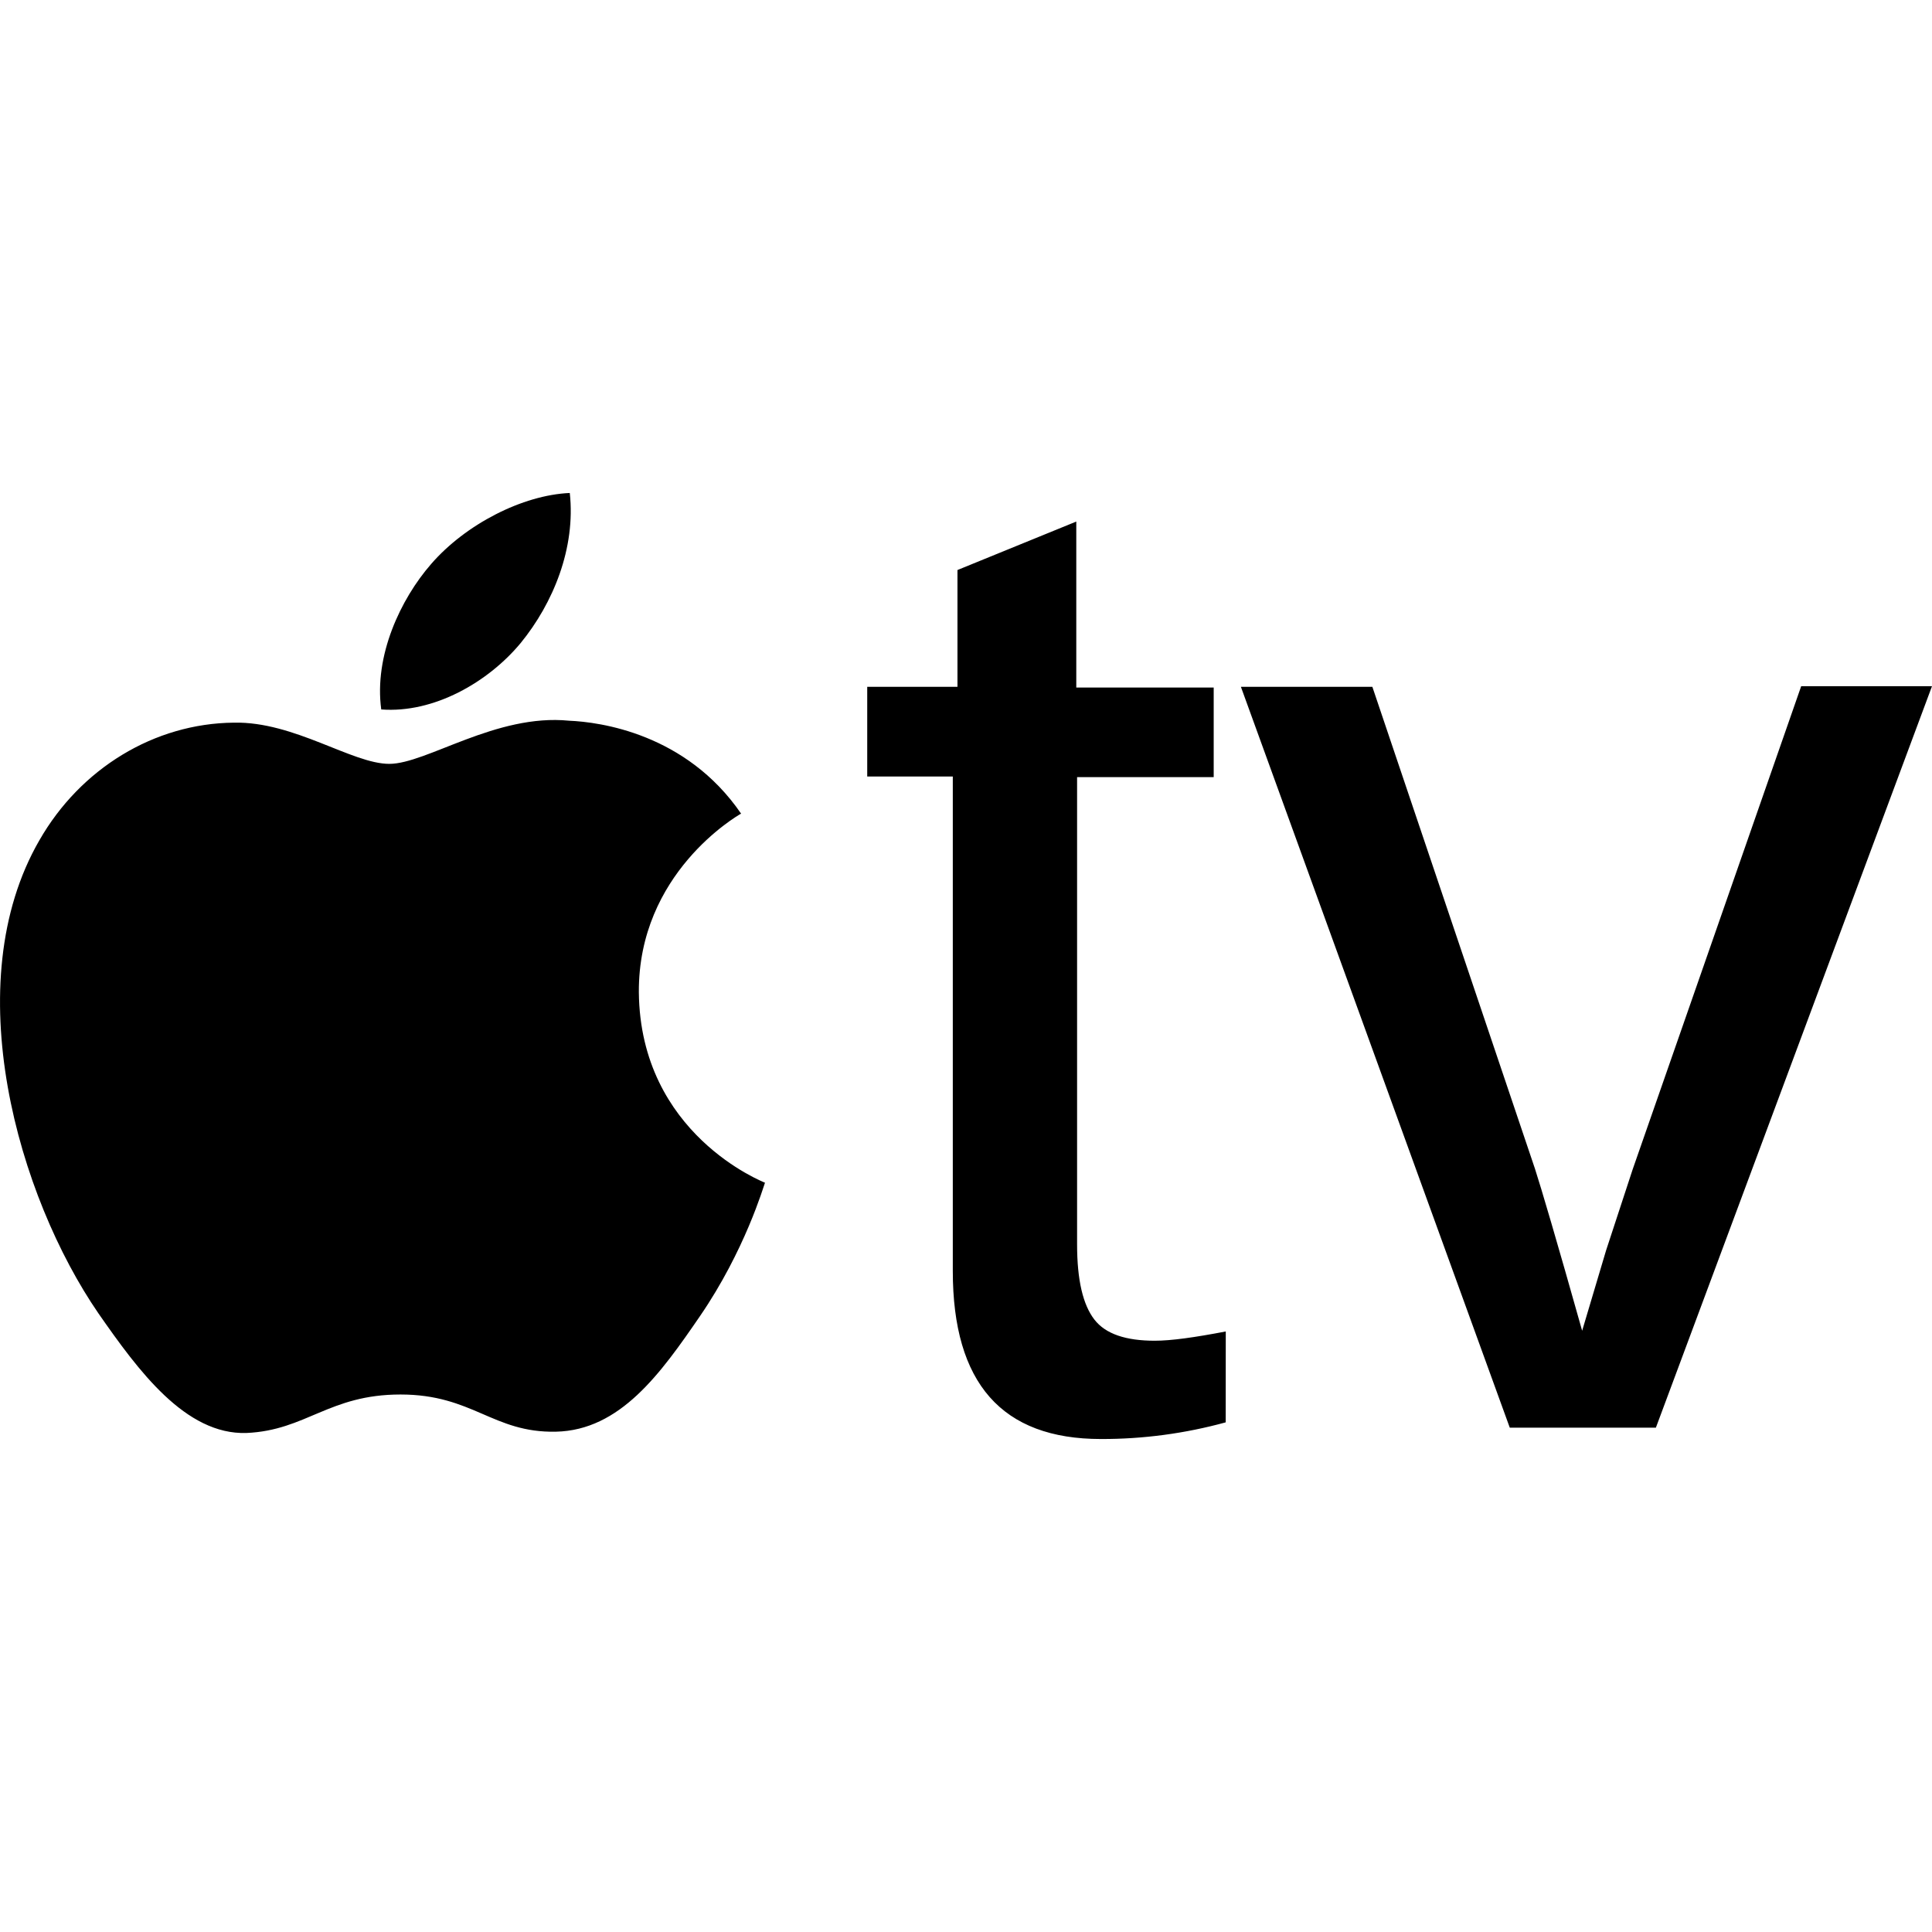
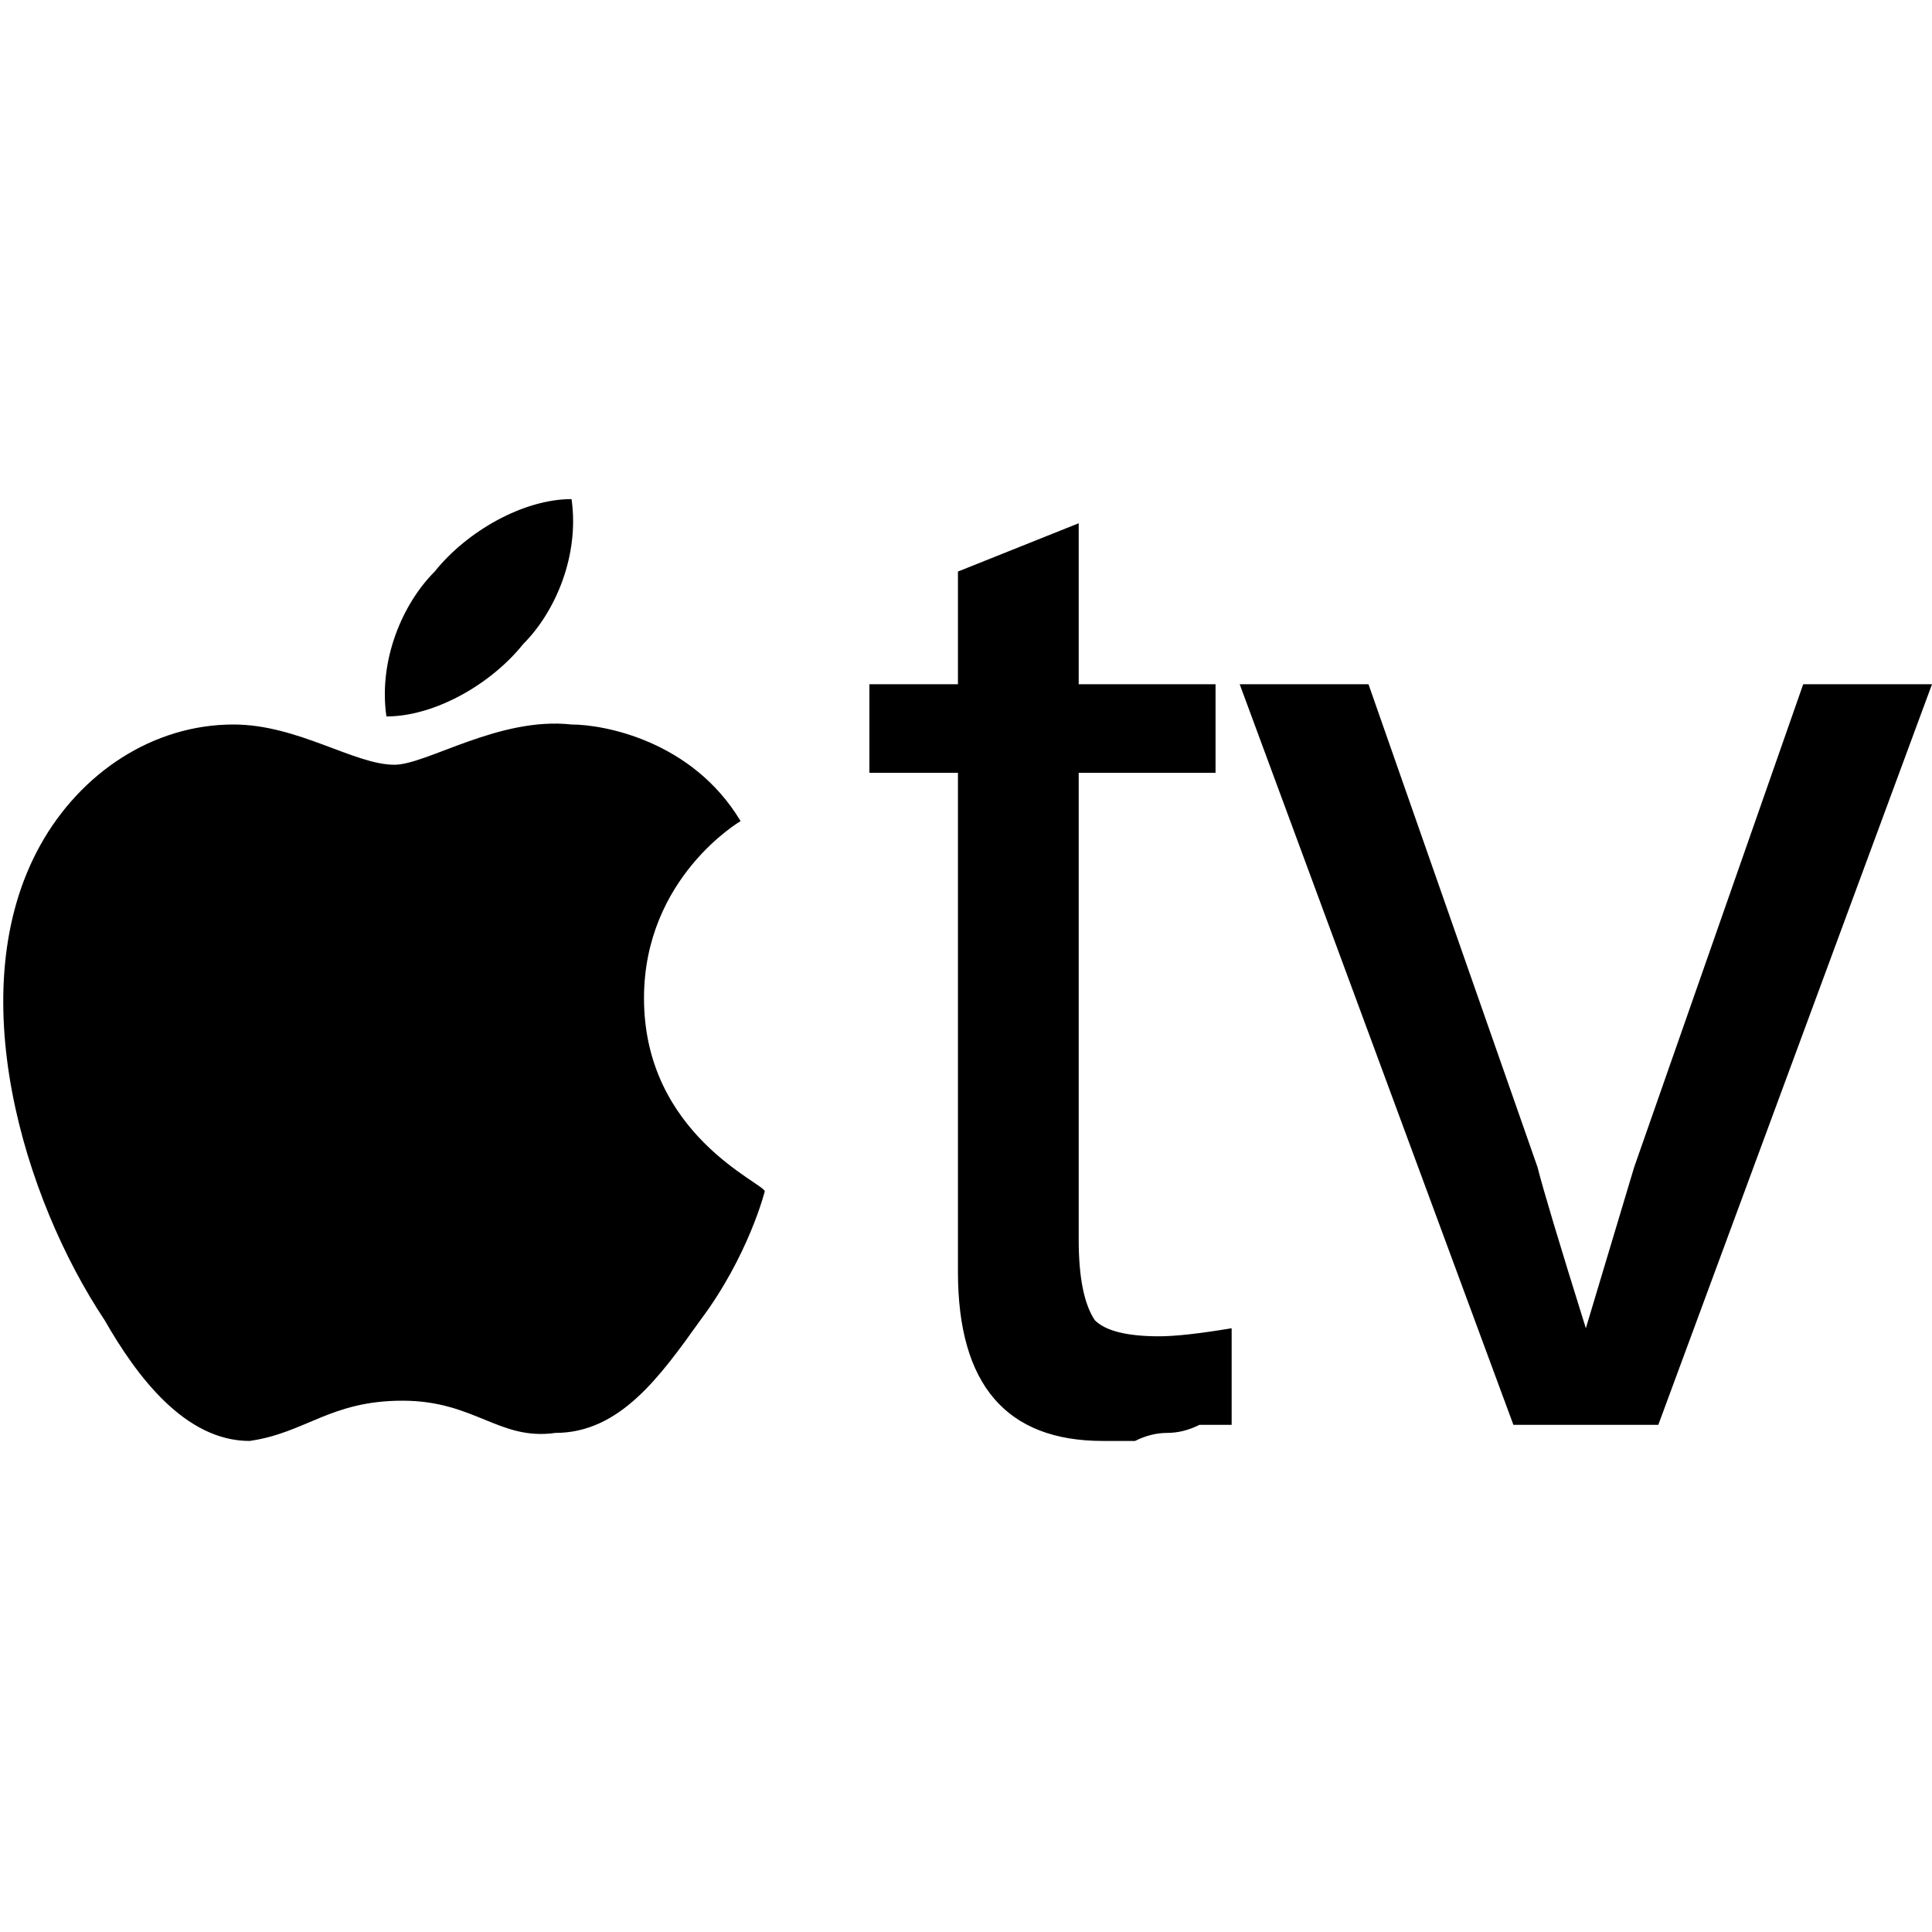
- <svg xmlns="http://www.w3.org/2000/svg" width="24" height="24" viewBox="0 0 24 24">
-   <path fill="currentColor" d="M20.57 17.735h-1.815l-3.34-9.203h1.633l2.02 5.987c.075.231.273.9.586 2.012l.297-.997l.33-1.006l2.094-6.004H24zm-5.344-.066a5.8 5.8 0 0 1-1.55.207c-1.23 0-1.84-.693-1.84-2.087V9.646h-1.063V8.532h1.121V7.081l1.476-.602v2.062h1.707v1.113H13.38v5.805c0 .446.074.75.214.932s.396.264.75.264c.207 0 .495-.041.883-.115zm-7.29-5.343c.017 1.764 1.55 2.358 1.567 2.366c-.017.042-.248.842-.808 1.658c-.487.71-.99 1.418-1.79 1.435c-.783.016-1.03-.462-1.93-.462c-.89 0-1.17.445-1.913.478c-.758.025-1.344-.775-1.838-1.484c-.998-1.451-1.765-4.098-.734-5.88c.51-.89 1.426-1.451 2.416-1.46c.75-.016 1.468.512 1.93.512s1.327-.627 2.234-.536c.38.016 1.452.157 2.136 1.154c-.058.033-1.278.743-1.27 2.219M6.468 7.988c.404-.495.685-1.18.61-1.864c-.585.025-1.294.388-1.723.883c-.38.437-.71 1.138-.619 1.806c.652.05 1.328-.338 1.732-.825" />
+ <svg xmlns="http://www.w3.org/2000/svg" version="1.2" viewBox="0 0 24 24" width="24" height="24">
+   <style />
+   <path d="m20.6 17.7h-1.8l-3.4-9.2h1.6l2.1 6q0.1 0.4 0.6 2l0.3-1 0.3-1 2.1-6h1.6zm-5.3 0q-0.2 0-0.4 0-0.2 0.1-0.4 0.1-0.2 0-0.4 0.1-0.2 0-0.4 0-1.8 0-1.8-2.1v-6.2h-1.1v-1.1h1.1v-1.4l1.5-0.6v2h1.7v1.1h-1.7v5.8q0 0.7 0.2 1 0.2 0.2 0.8 0.2 0.3 0 0.9-0.1zm-7.3-5.3c0 1.7 1.5 2.3 1.5 2.4 0 0-0.2 0.8-0.8 1.6-0.5 0.7-1 1.4-1.8 1.4-0.7 0.1-1-0.4-1.9-0.4-0.9 0-1.2 0.4-1.9 0.5-0.8 0-1.4-0.8-1.8-1.5-1-1.5-1.8-4.1-0.8-5.9 0.5-0.9 1.4-1.5 2.4-1.5 0.8 0 1.5 0.5 2 0.5 0.4 0 1.3-0.6 2.2-0.5 0.4 0 1.5 0.2 2.1 1.2 0 0-1.2 0.7-1.2 2.2zm-1.5-4.4c0.4-0.4 0.7-1.1 0.6-1.8-0.6 0-1.3 0.4-1.7 0.9-0.4 0.4-0.7 1.1-0.6 1.8 0.6 0 1.3-0.4 1.7-0.9z" />
</svg>
